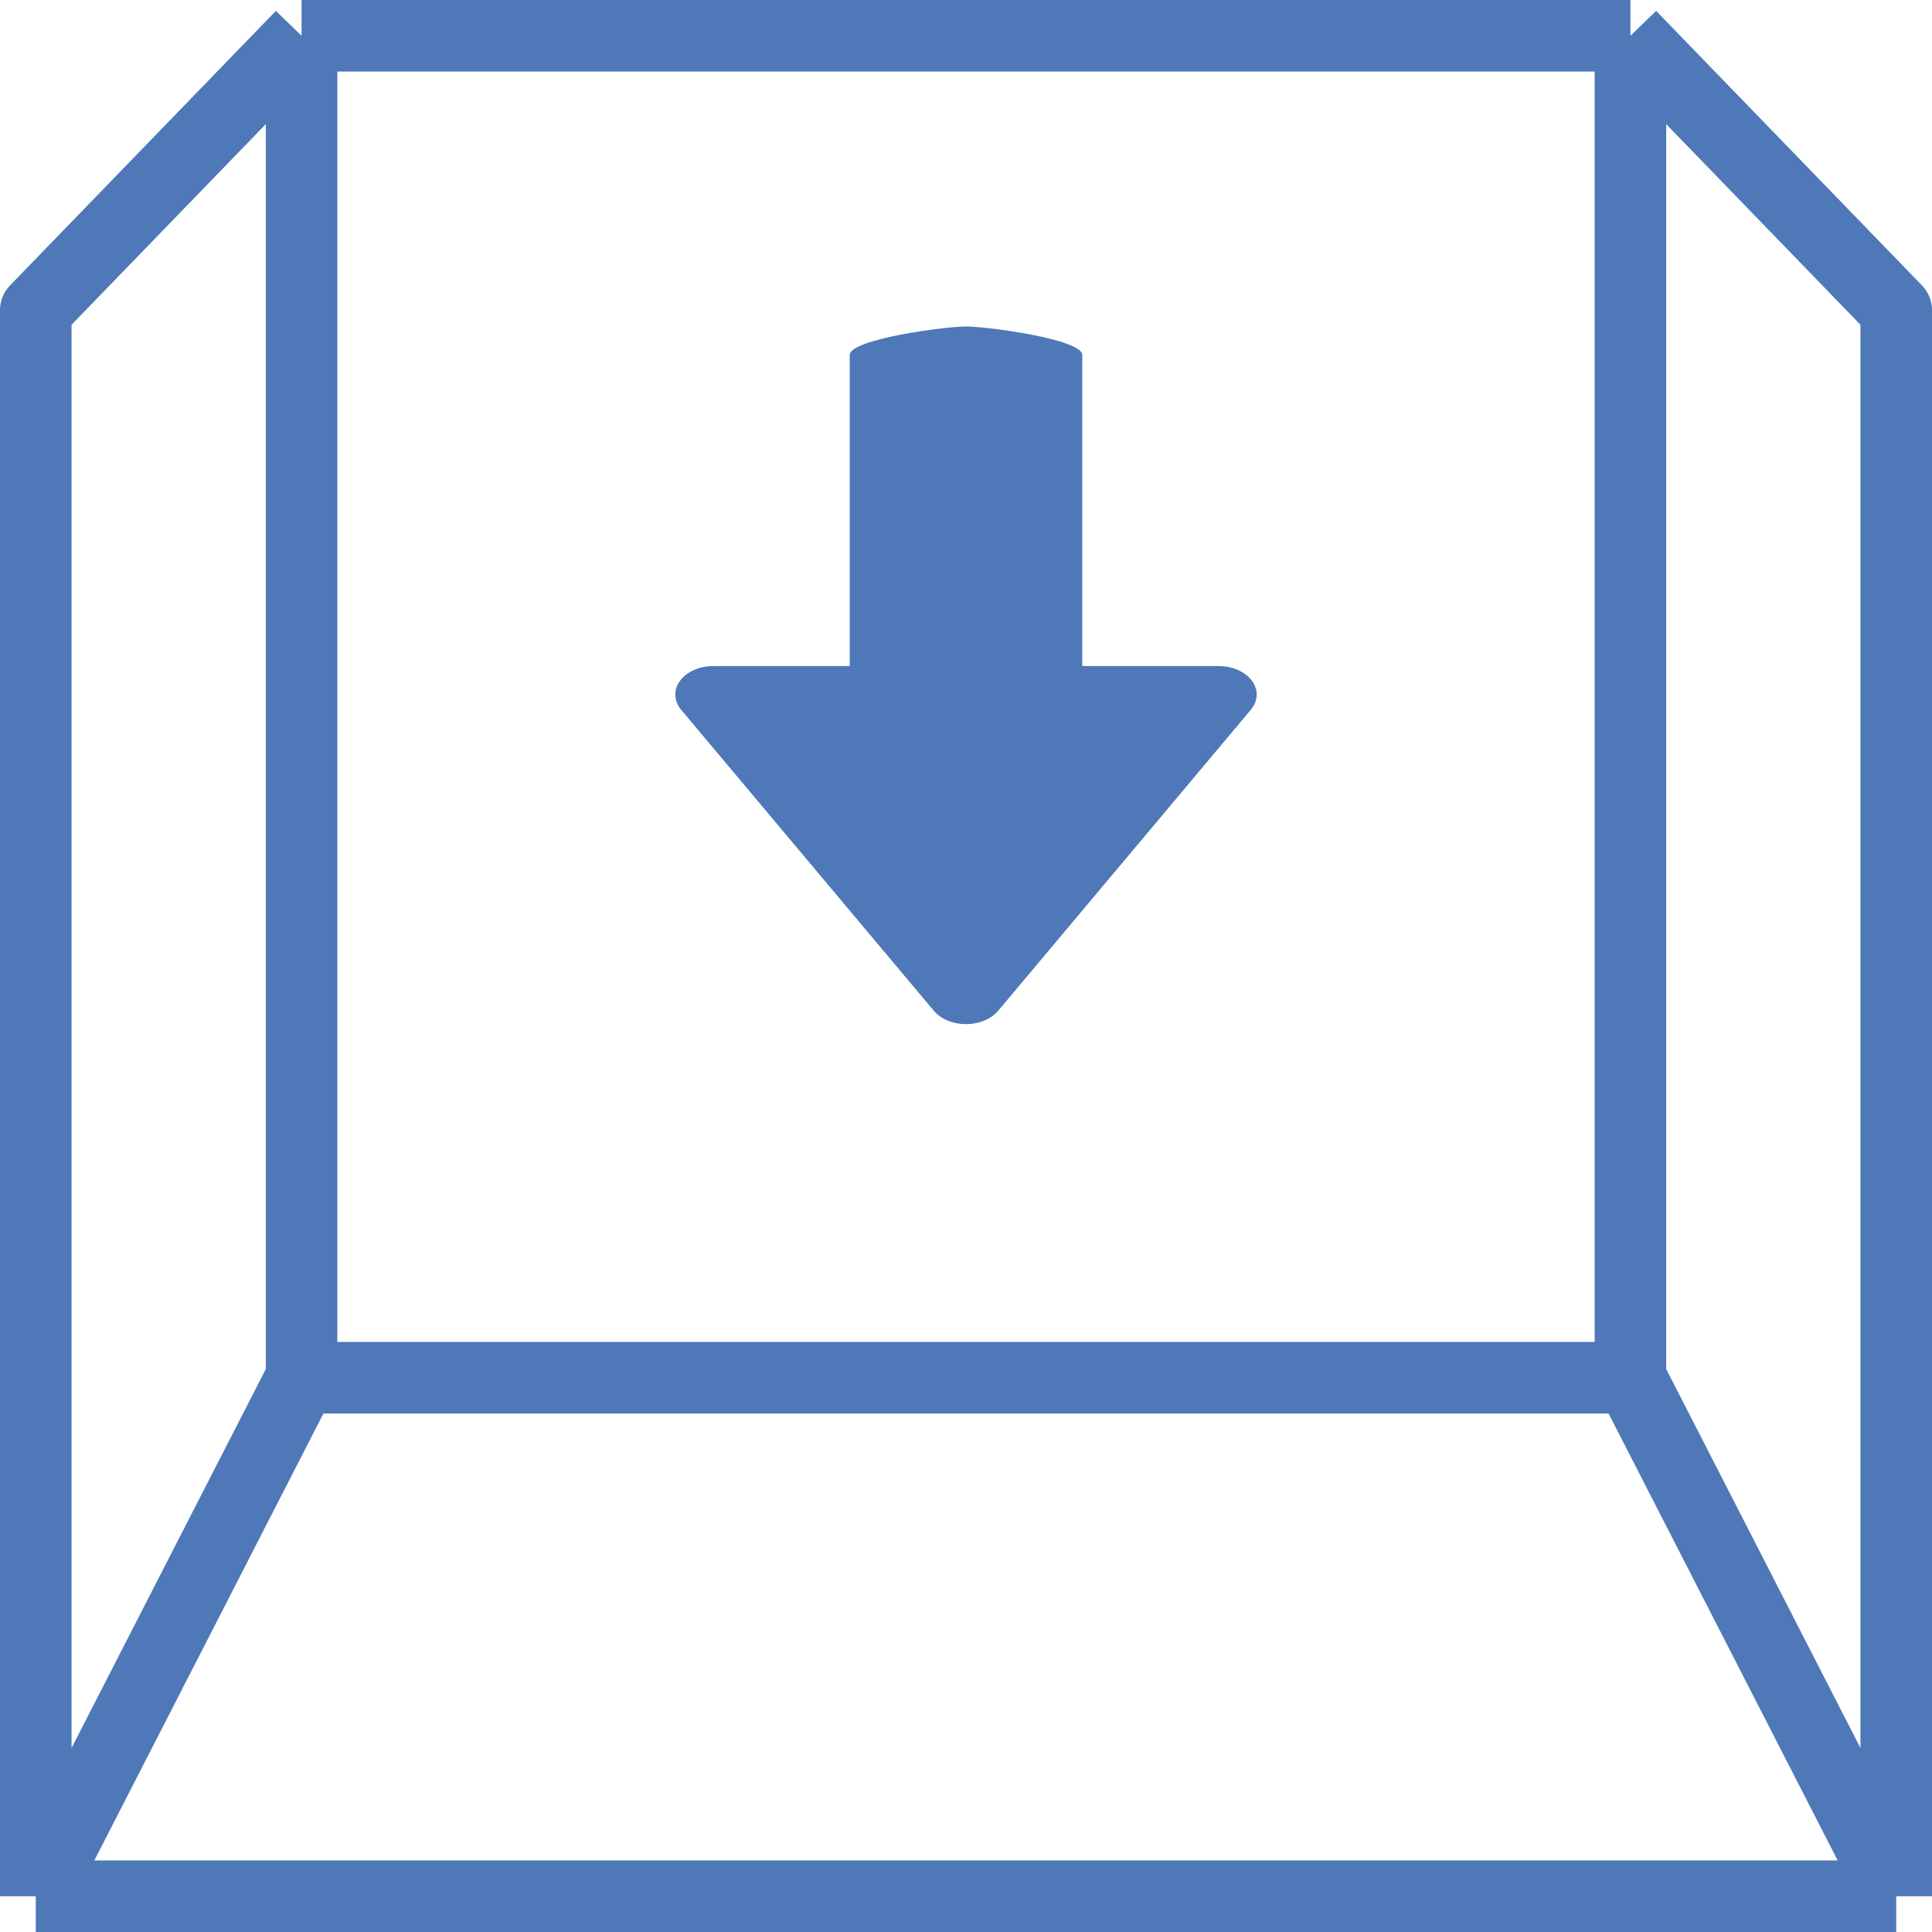
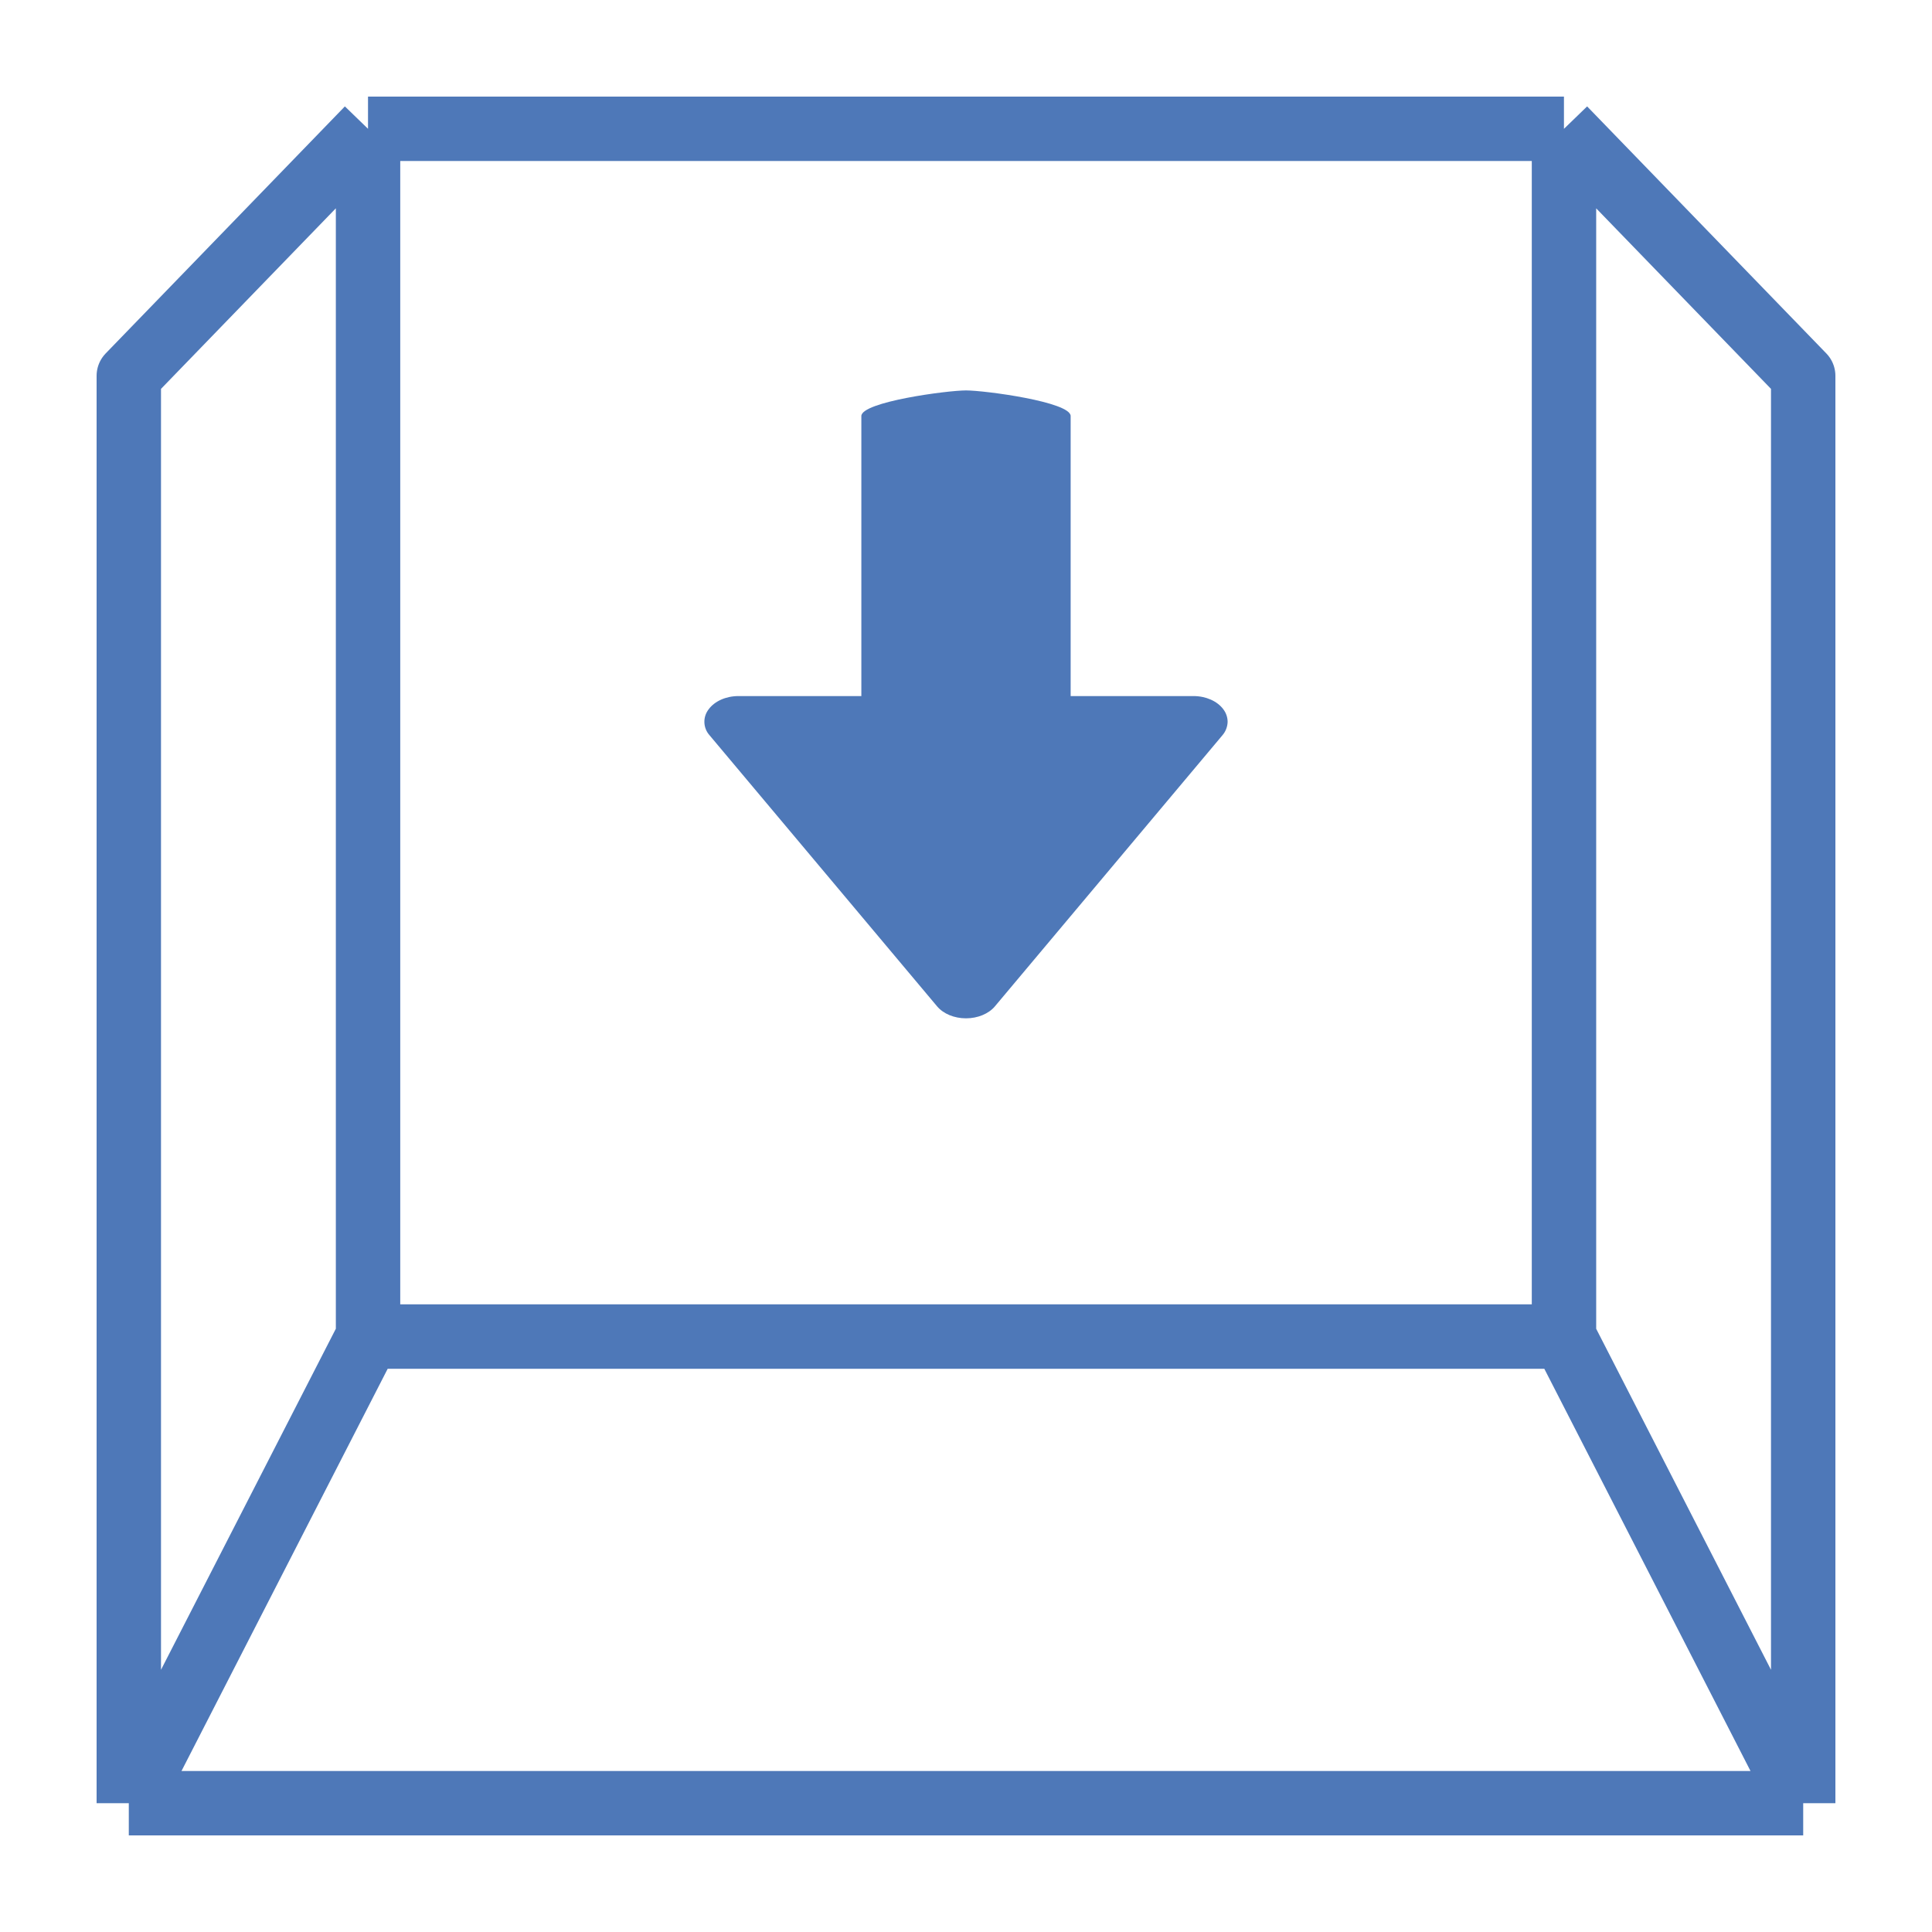
- <svg xmlns="http://www.w3.org/2000/svg" width="54" height="54" viewBox="0 0 54 54" fill="none">
-   <path d="M8.429 1L1 8.672V53M8.429 1H45.571M8.429 1V38.508M1 53H53M1 53L8.429 38.508M53 53V8.672L45.571 1M53 53L45.571 38.508M45.571 1V38.508M8.429 38.508H45.571" stroke="#4E78B8" stroke-width="2" stroke-linejoin="round" />
-   <path d="M34.992 19.028C34.806 18.775 34.451 18.617 34.065 18.617H30.25V9.921C30.25 9.481 27.585 9.125 27 9.125C26.415 9.125 23.75 9.481 23.75 9.921V18.617H19.934C19.547 18.617 19.193 18.775 19.008 19.028C18.82 19.282 18.833 19.591 19.037 19.837L26.103 28.254C26.298 28.485 26.635 28.625 27 28.625C27.364 28.625 27.702 28.485 27.897 28.254L34.962 19.837C35.07 19.707 35.125 19.56 35.125 19.412C35.125 19.281 35.08 19.148 34.992 19.028Z" fill="#4E78B8" />
+ <svg xmlns="http://www.w3.org/2000/svg" width="60" height="60" fill="none">
+   <path d="M11.429 4 4 11.672V56m7.429-52H48.57M11.43 4v37.508M4 56h52M4 56l7.429-14.492M56 56V11.672L48.571 4M56 56l-7.429-14.492m0-37.508v37.508m-37.142 0H48.57" stroke="#4E78B8" stroke-width="2" stroke-linejoin="round" />
+   <path d="M37.992 22.028c-.186-.253-.541-.411-.927-.411H33.25V12.92c0-.439-2.665-.795-3.25-.795s-3.25.356-3.25.796v8.696h-3.816c-.387 0-.741.158-.926.411a.629.629 0 0 0 .03.809l7.065 8.417c.195.231.532.371.897.371.364 0 .702-.14.897-.371l7.065-8.418a.664.664 0 0 0 .163-.424.65.65 0 0 0-.133-.384Z" fill="#4E78B8" />
</svg>
